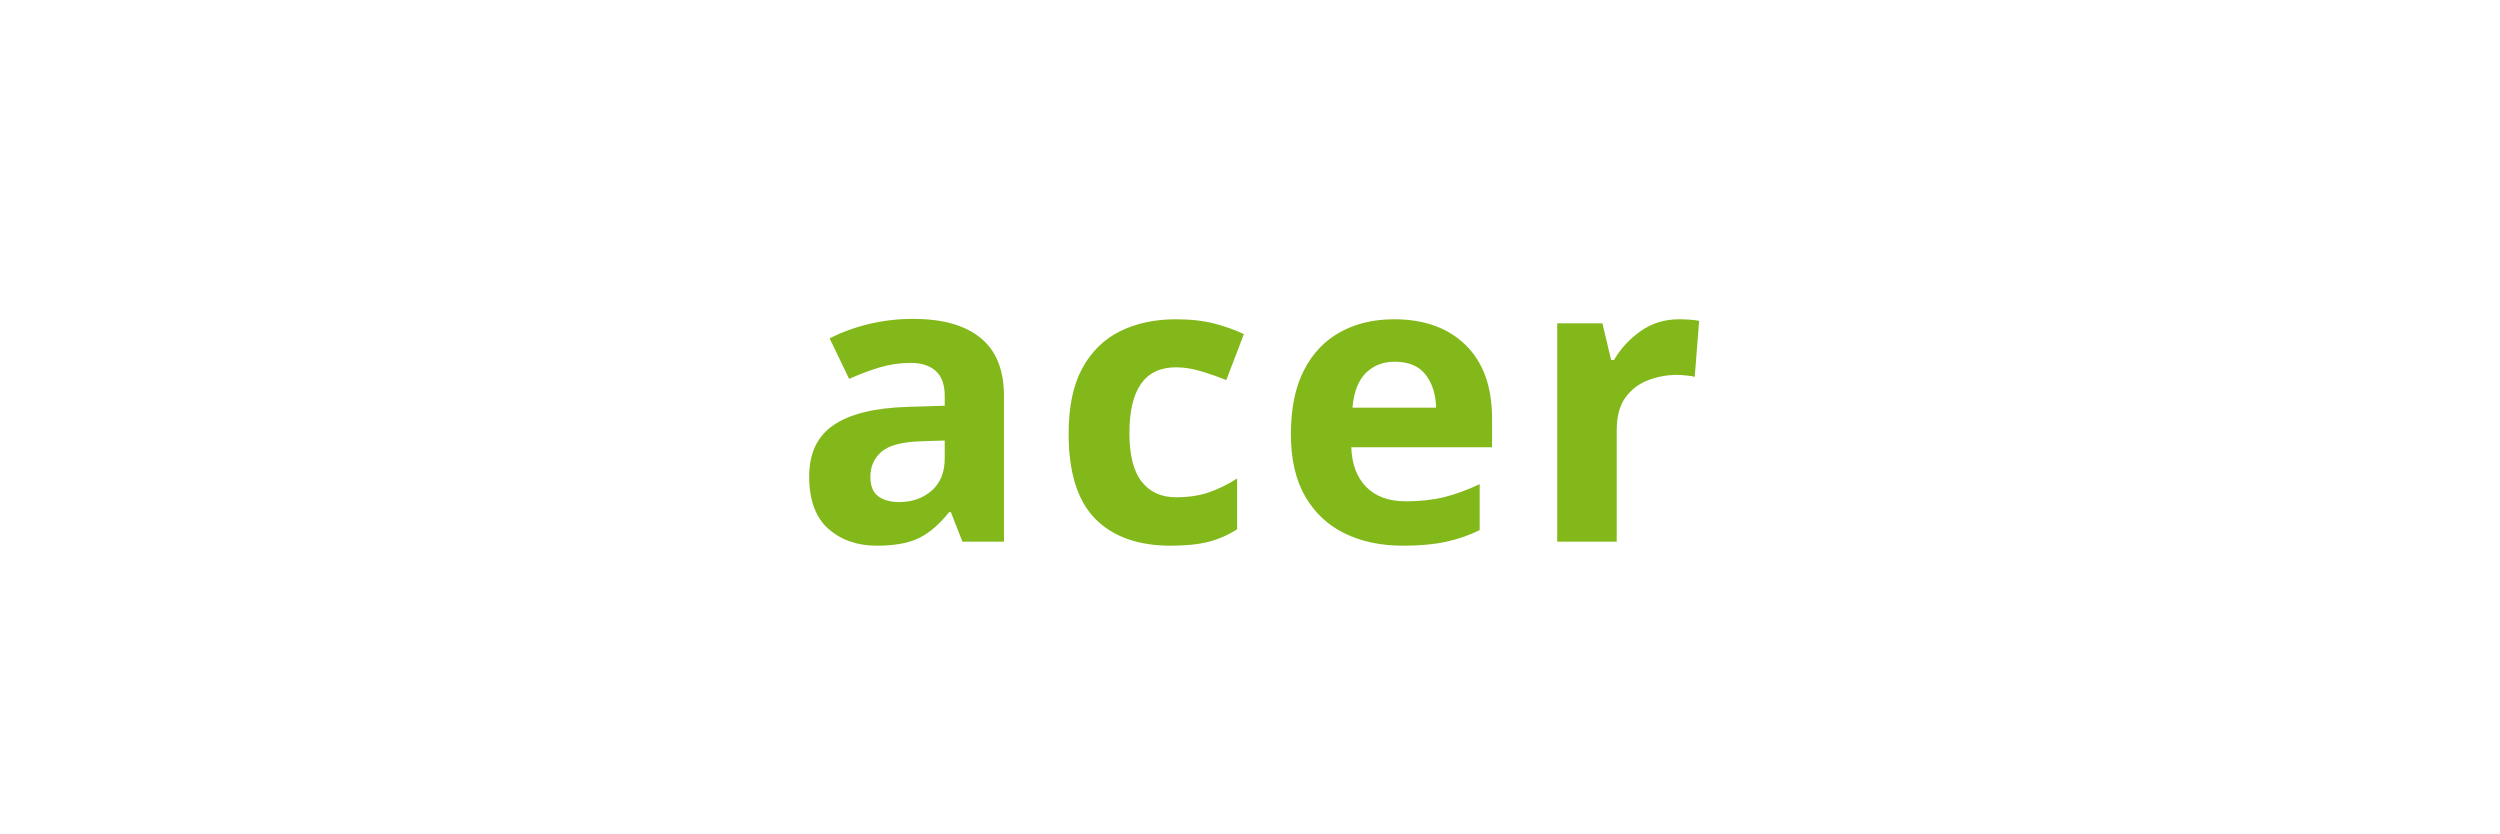
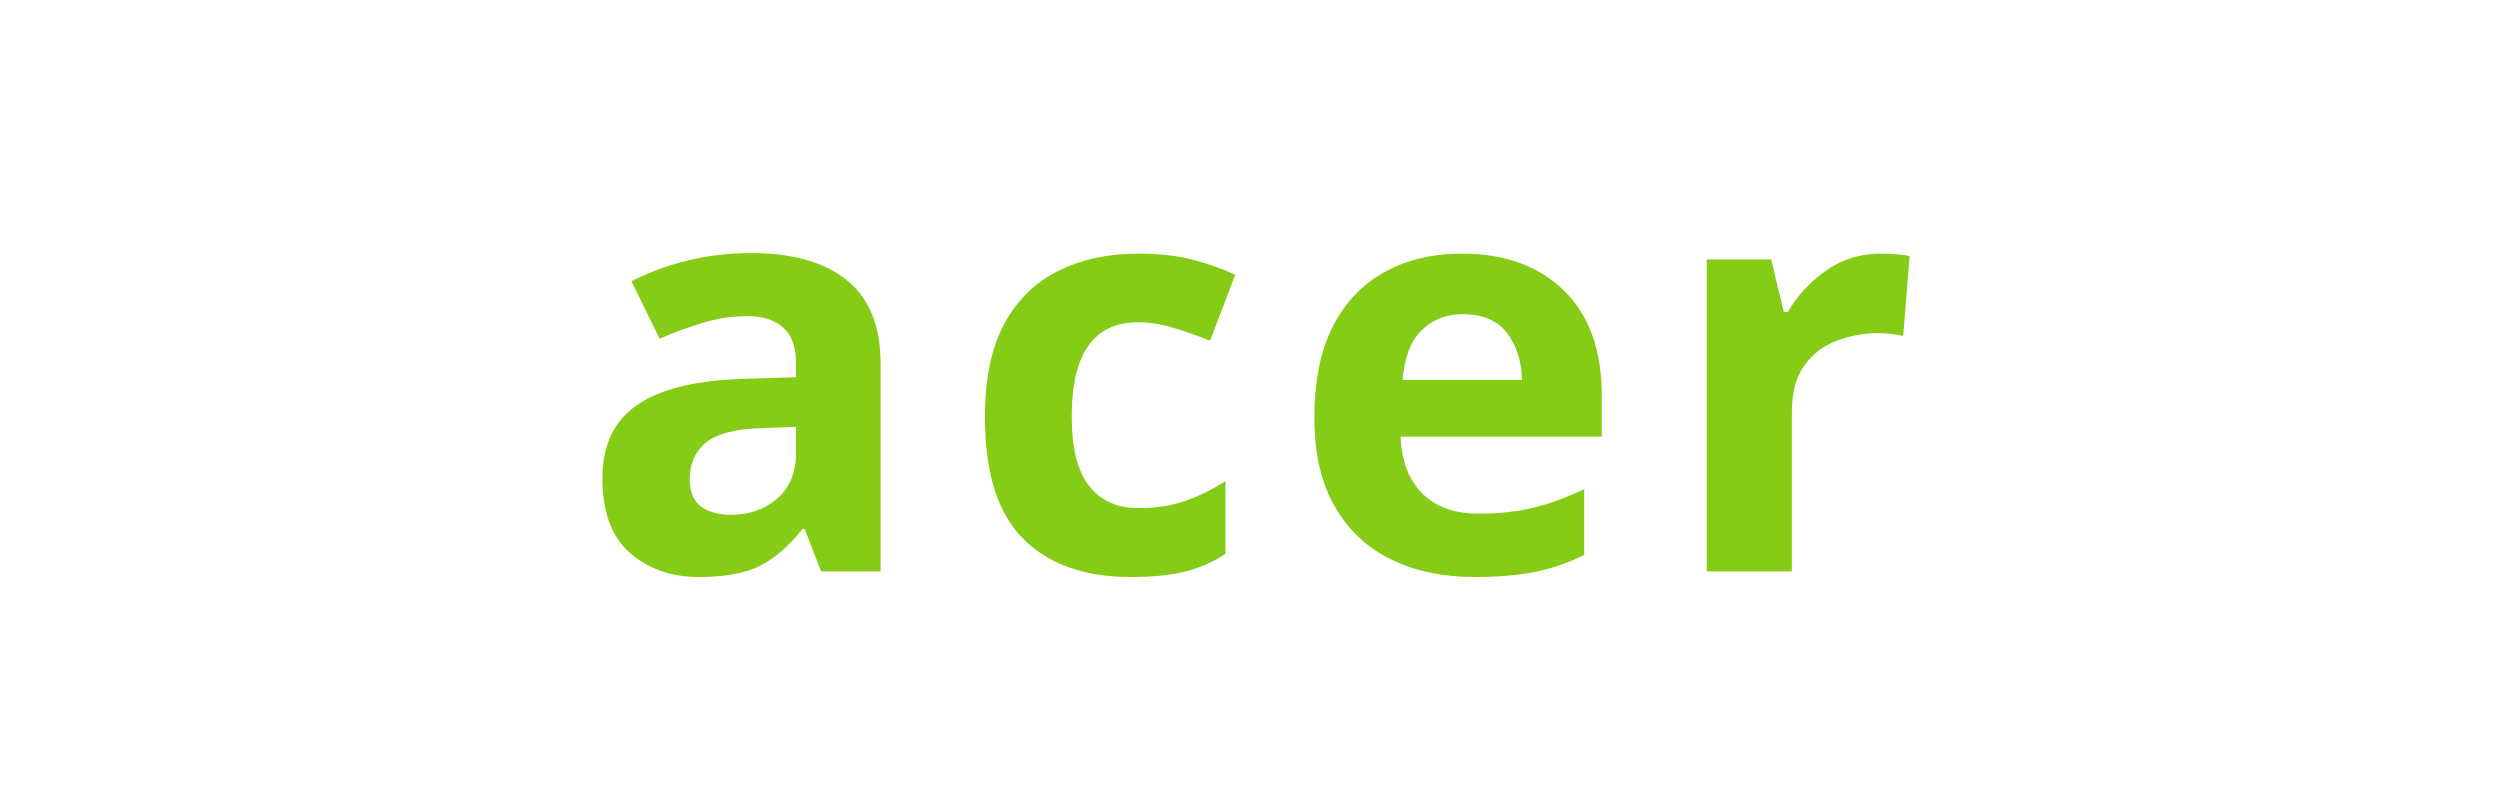
- <svg xmlns="http://www.w3.org/2000/svg" viewBox="0 0 300 100" width="100%" height="100%">
-   <text x="50%" y="65%" font-family="system-ui, sans-serif" font-weight="900" font-size="48" fill="#83b81a" text-anchor="middle" letter-spacing="2">acer</text>
+ <svg xmlns="http://www.w3.org/2000/svg" viewBox="0 0 140 44" width="100%" height="100%">
+   <text x="50%" y="32" font-family="system-ui, sans-serif" font-weight="900" font-size="32" fill="#84cc16" text-anchor="middle" letter-spacing="2">acer</text>
</svg>
